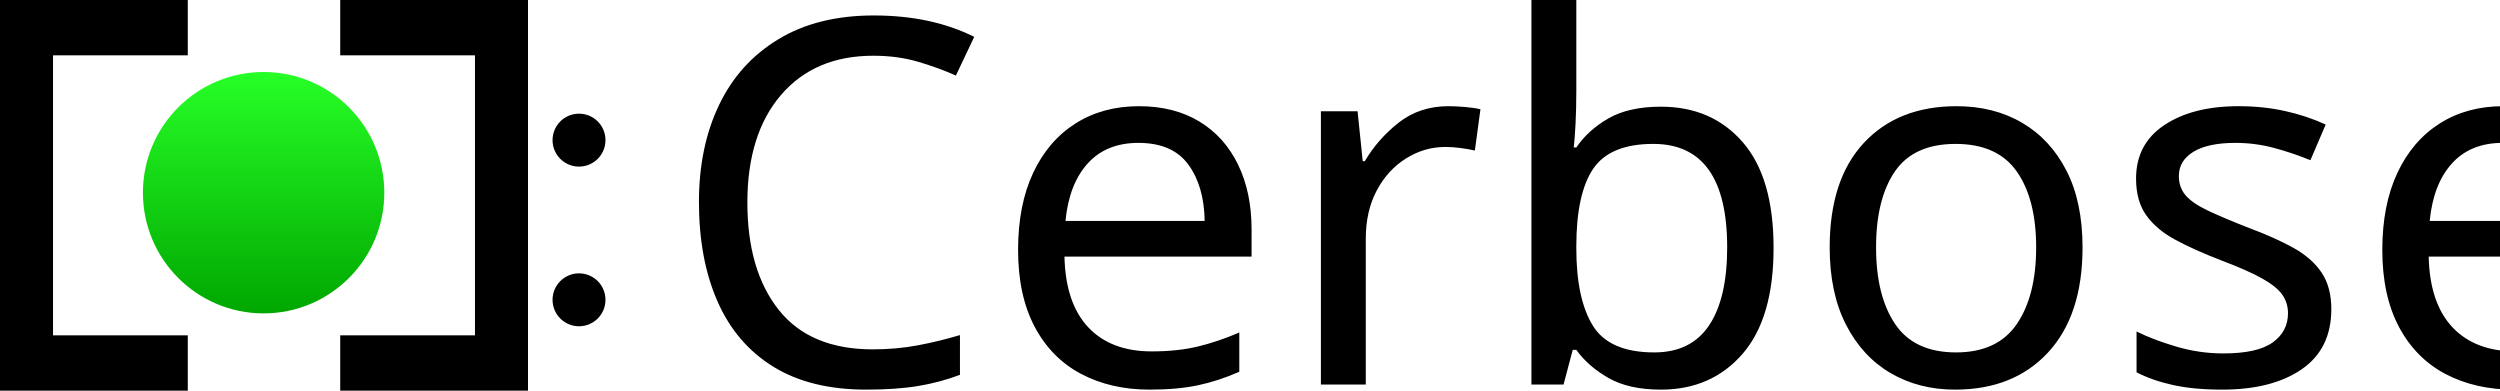
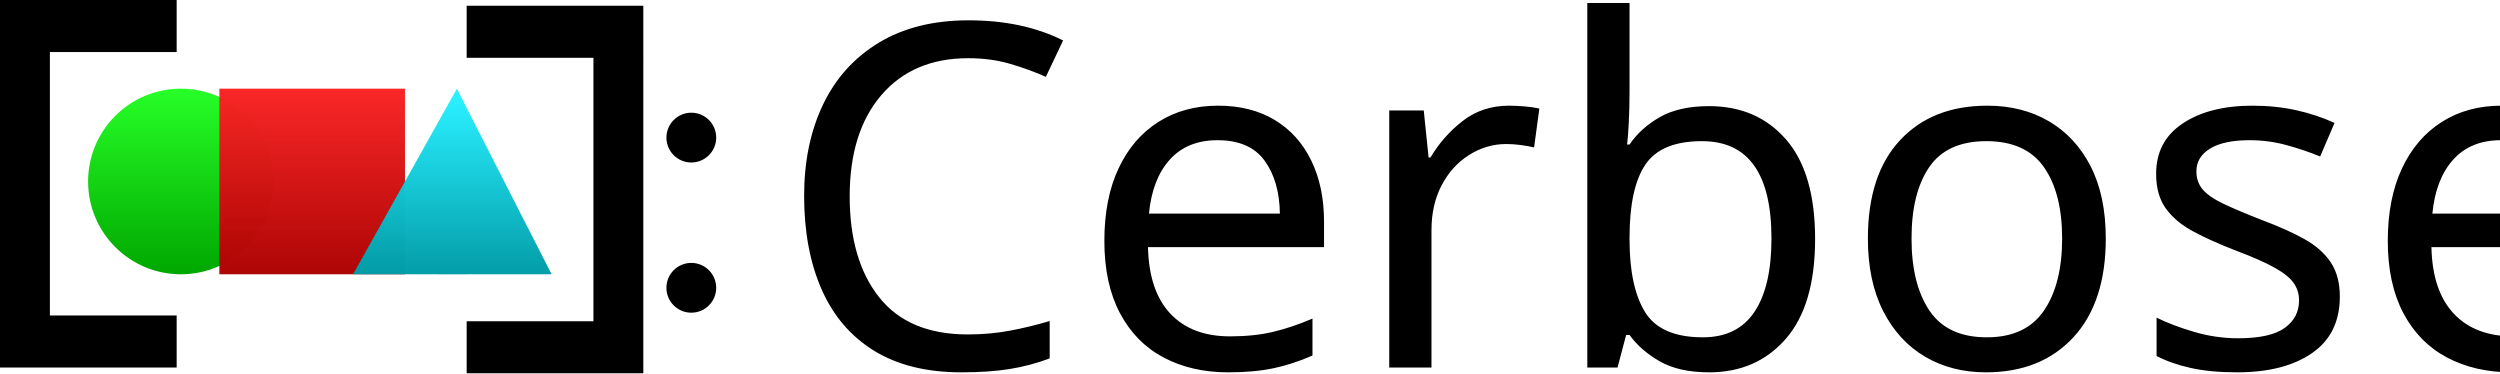
- <svg xmlns="http://www.w3.org/2000/svg" xmlns:xlink="http://www.w3.org/1999/xlink" width="805mm" height="125.794mm" viewBox="0 0 805 125.794" version="1.1" id="svg1">
+ <svg xmlns="http://www.w3.org/2000/svg" xmlns:xlink="http://www.w3.org/1999/xlink" width="855.682mm" height="127.761mm" viewBox="0 0 855.682 127.761" version="1.1" id="svg1">
  <defs id="defs1">
+     <linearGradient id="linearGradient7">
+       <stop style="stop-color:#27efff;stop-opacity:1;" offset="0" id="stop6" />
+       <stop style="stop-color:#009ca7;stop-opacity:1;" offset="1" id="stop7" />
+     </linearGradient>
+     <linearGradient id="linearGradient5">
+       <stop style="stop-color:#ff2727;stop-opacity:1;" offset="0" id="stop4" />
+       <stop style="stop-color:#a70000;stop-opacity:1;" offset="1" id="stop5" />
+     </linearGradient>
    <linearGradient id="linearGradient1">
      <stop style="stop-color:#27ff27;stop-opacity:1;" offset="0" id="stop1" />
      <stop style="stop-color:#00a700;stop-opacity:1;" offset="1" id="stop2" />
    </linearGradient>
-     <linearGradient xlink:href="#linearGradient1" id="linearGradient2" x1="84.884" y1="23.183" x2="84.884" y2="100.909" gradientUnits="userSpaceOnUse" />
+     <linearGradient xlink:href="#linearGradient1" id="linearGradient2" x1="84.884" y1="23.183" x2="84.884" y2="100.909" gradientUnits="userSpaceOnUse" gradientTransform="matrix(0.8173655,0,0,0.8173655,-7.468135,11.3998)" />
+     <linearGradient xlink:href="#linearGradient5" id="linearGradient4" x1="126.363" y1="32.462" x2="126.363" y2="93.333" gradientUnits="userSpaceOnUse" gradientTransform="matrix(1.195164,0,0,1.195164,-44.17568,-13.05871)" />
+     <linearGradient xlink:href="#linearGradient7" id="linearGradient6" gradientUnits="userSpaceOnUse" gradientTransform="matrix(0.9337773,0.9898666,-0.9337773,0.9898666,78.15328,-93.47494)" x1="106.09" y1="22.501" x2="136.436" y2="52.847" />
  </defs>
-   <g id="layer1">
-     <path id="rect1" style="fill:#000000;fill-opacity:1;stroke-width:2.515" d="M 0,0.002 H 60.464 V 17.816 H 17.075 v 90.166 h 43.389 v 17.811 H 0 Z" />
-     <path id="rect1-3" style="fill:#000000;fill-opacity:1;stroke-width:2.515" d="m 170.016,0 h -60.464 v 17.814 h 43.389 v 90.166 h -43.389 v 17.811 h 60.464 z" />
-     <circle style="fill:url(#linearGradient2);fill-opacity:1;stroke:none;stroke-width:2.564" id="path1" cx="84.884" cy="62.046" r="38.863" />
-     <circle style="fill:#000000;fill-opacity:1;stroke:none;stroke-width:0.562" id="path1-1" cx="186.444" cy="45.126" r="8.522" />
-     <circle style="fill:#000000;fill-opacity:1;stroke:none;stroke-width:0.562" id="path1-1-3" cx="186.443" cy="96.537" r="8.522" />
-     <text xml:space="preserve" style="font-size:164.155px;font-family:'Fira Sans';-inkscape-font-specification:'Fira Sans';text-align:start;writing-mode:lr-tb;direction:ltr;text-anchor:start;fill:#000000;fill-opacity:1;stroke:none;stroke-width:25.334" x="215.042" y="123.824" id="text2">
-       <tspan id="tspan2" style="fill:#000000;fill-opacity:1;stroke-width:25.334" x="215.042" y="123.824">Cerbose</tspan>
-     </text>
-   </g>
+   <path id="rect1" style="fill:#000000;fill-opacity:1;stroke-width:2.515" d="M 0,0.002 H 60.464 V 17.816 H 17.075 v 90.166 h 43.389 v 17.811 H 0 Z" />
+   <path id="rect1-3" style="fill:#000000;fill-opacity:1;stroke-width:2.515" d="M 220.191,1.97 H 159.726 V 19.784 h 43.389 V 109.95 H 159.726 v 17.811 h 60.464 z" />
+   <circle style="fill:url(#linearGradient2);fill-opacity:1;stroke:none;stroke-width:2.096" id="path1" cx="61.913" cy="62.114" r="31.765" />
+   <circle style="fill:#000000;fill-opacity:1;stroke:none;stroke-width:0.562" id="path1-1" cx="236.619" cy="47.096" r="8.522" />
+   <circle style="fill:#000000;fill-opacity:1;stroke:none;stroke-width:0.562" id="path1-1-3" cx="236.618" cy="98.507" r="8.522" />
+   <text xml:space="preserve" style="font-size:164.155px;font-family:'Fira Sans';-inkscape-font-specification:'Fira Sans';text-align:start;writing-mode:lr-tb;direction:ltr;text-anchor:start;fill:#000000;fill-opacity:1;stroke:none;stroke-width:25.334" x="265.216" y="125.794" id="text2">
+     <tspan id="tspan2" style="fill:#000000;fill-opacity:1;stroke-width:25.334" x="265.216" y="125.794">Cerbose</tspan>
+   </text>
+   <rect style="fill:url(#linearGradient4);fill-opacity:0.99;stroke:none;stroke-width:9.221;stroke-linecap:square;stroke-opacity:0.984;paint-order:stroke fill markers" id="rect2" width="63.53" height="63.53" x="75.084" y="30.349" rx="0" ry="0" />
+   <path id="rect2-0" style="fill:url(#linearGradient6);fill-opacity:0.99;stroke-width:10.49;stroke-linecap:square;stroke-opacity:0.984;paint-order:stroke fill markers" d="m 156.374,30.361 32.431,63.507 c -33.09,0.041 -34.862,0.018 -67.952,-5e-6 z" />
</svg>
